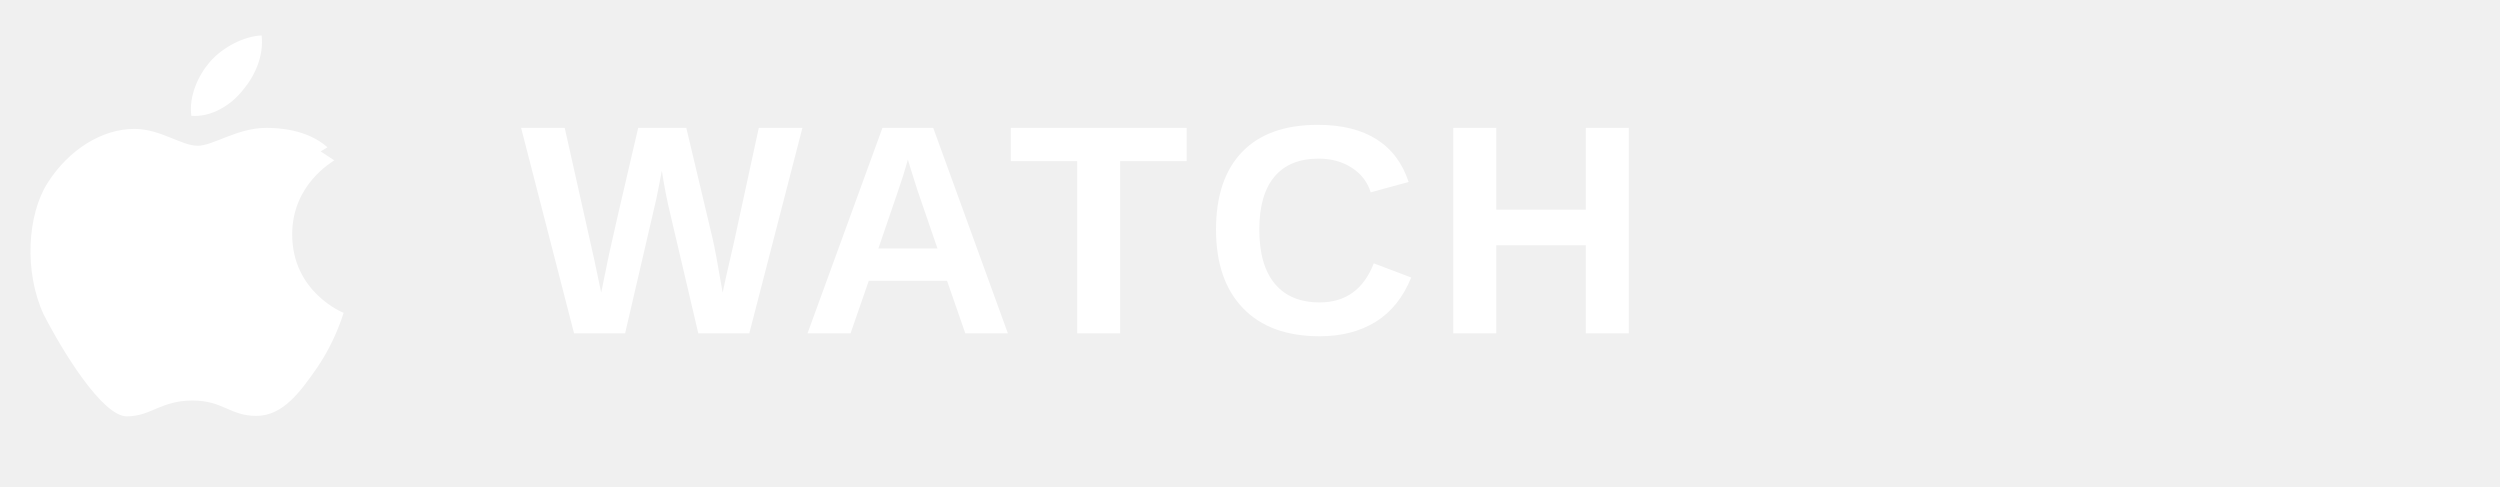
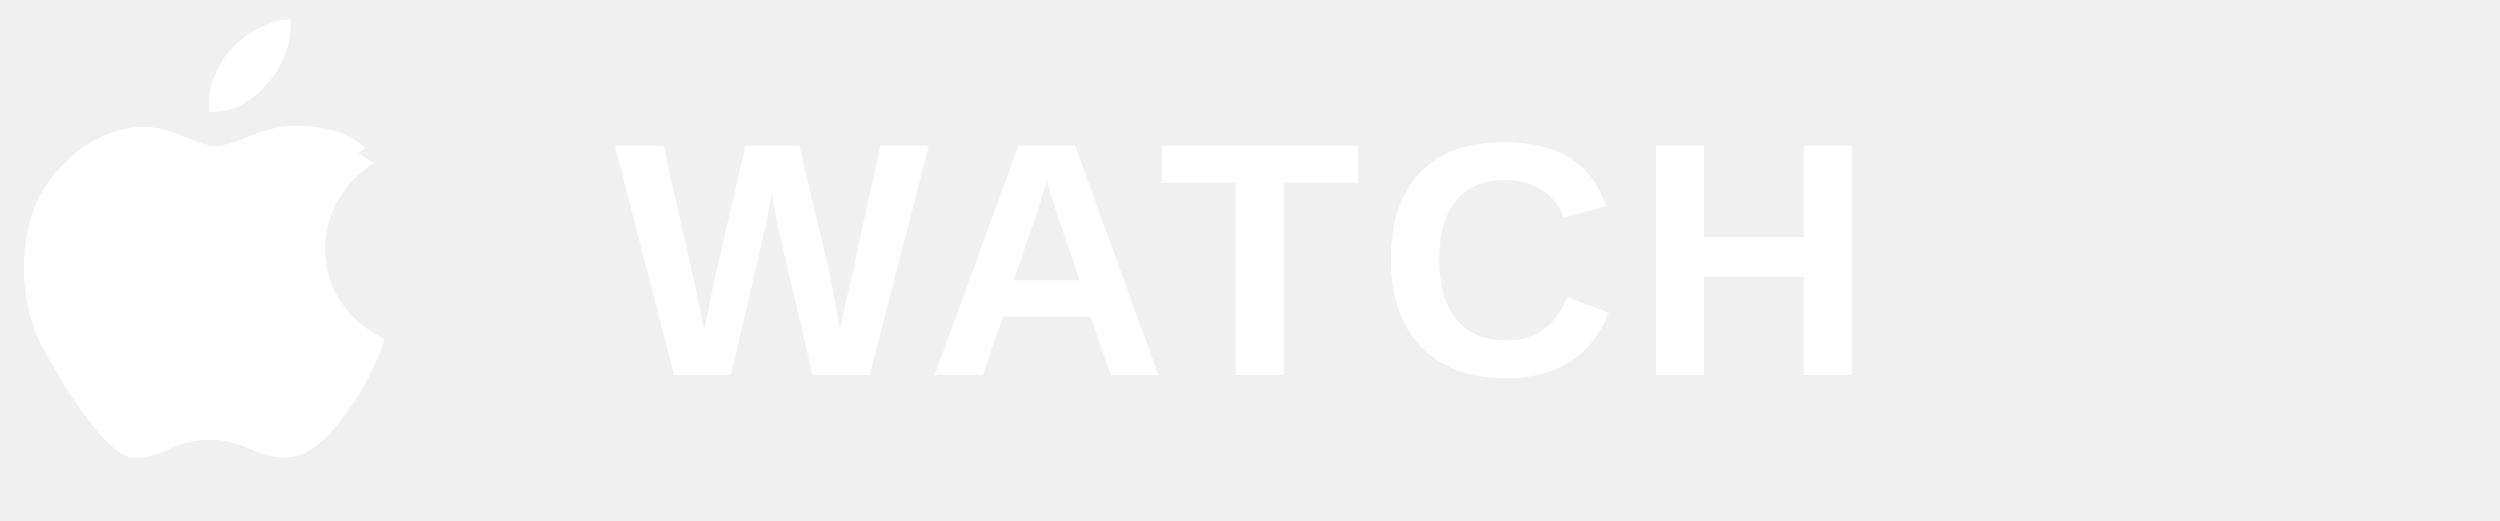
- <svg xmlns="http://www.w3.org/2000/svg" viewBox="0 0 720 140" role="img" aria-label="Apple Watch">
-   <g fill="#FFFFFF" transform="translate(8, 8) scale(0.112)">
+ <svg xmlns="http://www.w3.org/2000/svg" viewBox="0 0 480 100" role="img" aria-label="Apple Watch">
+   <g fill="#FFFFFF" transform="translate(4, 2) scale(0.086)">
    <path d="M554.1 159c31.1-36.9 53.1-88.1 47.2-139.3-45.6 1.9-100.5 30.5-133.1 68.1-29.1 33.7-54.5 87.2-47.6 138.6 50.2 3.9 101.5-26.1 133.5-67.4z" />
    <path d="M788.1 340.9c-5.8 4.5-108.2 62.2-108.2 190.5 0 148.4 130.3 200.9 132.2 201.6-1.6 4.8-20.7 71.9-68.7 141.9-42.8 61.6-87.5 123.1-155.6 123.1s-85.5-39.5-164.3-39.5c-81.7 0-106.6 40.7-168.9 40.7S90 833.3 40.5 736.5C-9.7 627.5-1.4 481.1 51 398.9 104.6 314.4 189.9 260 274.3 260c66.2 0 121.1 43.4 162.5 43.4 39.9 0 101.9-46 176.3-46 28.5 0 103.9 2.6 157.6 49.9-4.1 2.7-17.4 10.6-17.6 10.6z" />
  </g>
-   <text x="150" y="96" fill="#FFFFFF" font-family="SF Pro Display, Arial Black, Arial, Helvetica, sans-serif" font-size="86" font-weight="700" letter-spacing="4">WATCH</text>
+   <text x="118" y="72" fill="#FFFFFF" font-family="SF Pro Display, Arial Black, Arial, Helvetica, sans-serif" font-size="64" font-weight="700" letter-spacing="3">WATCH</text>
</svg>
